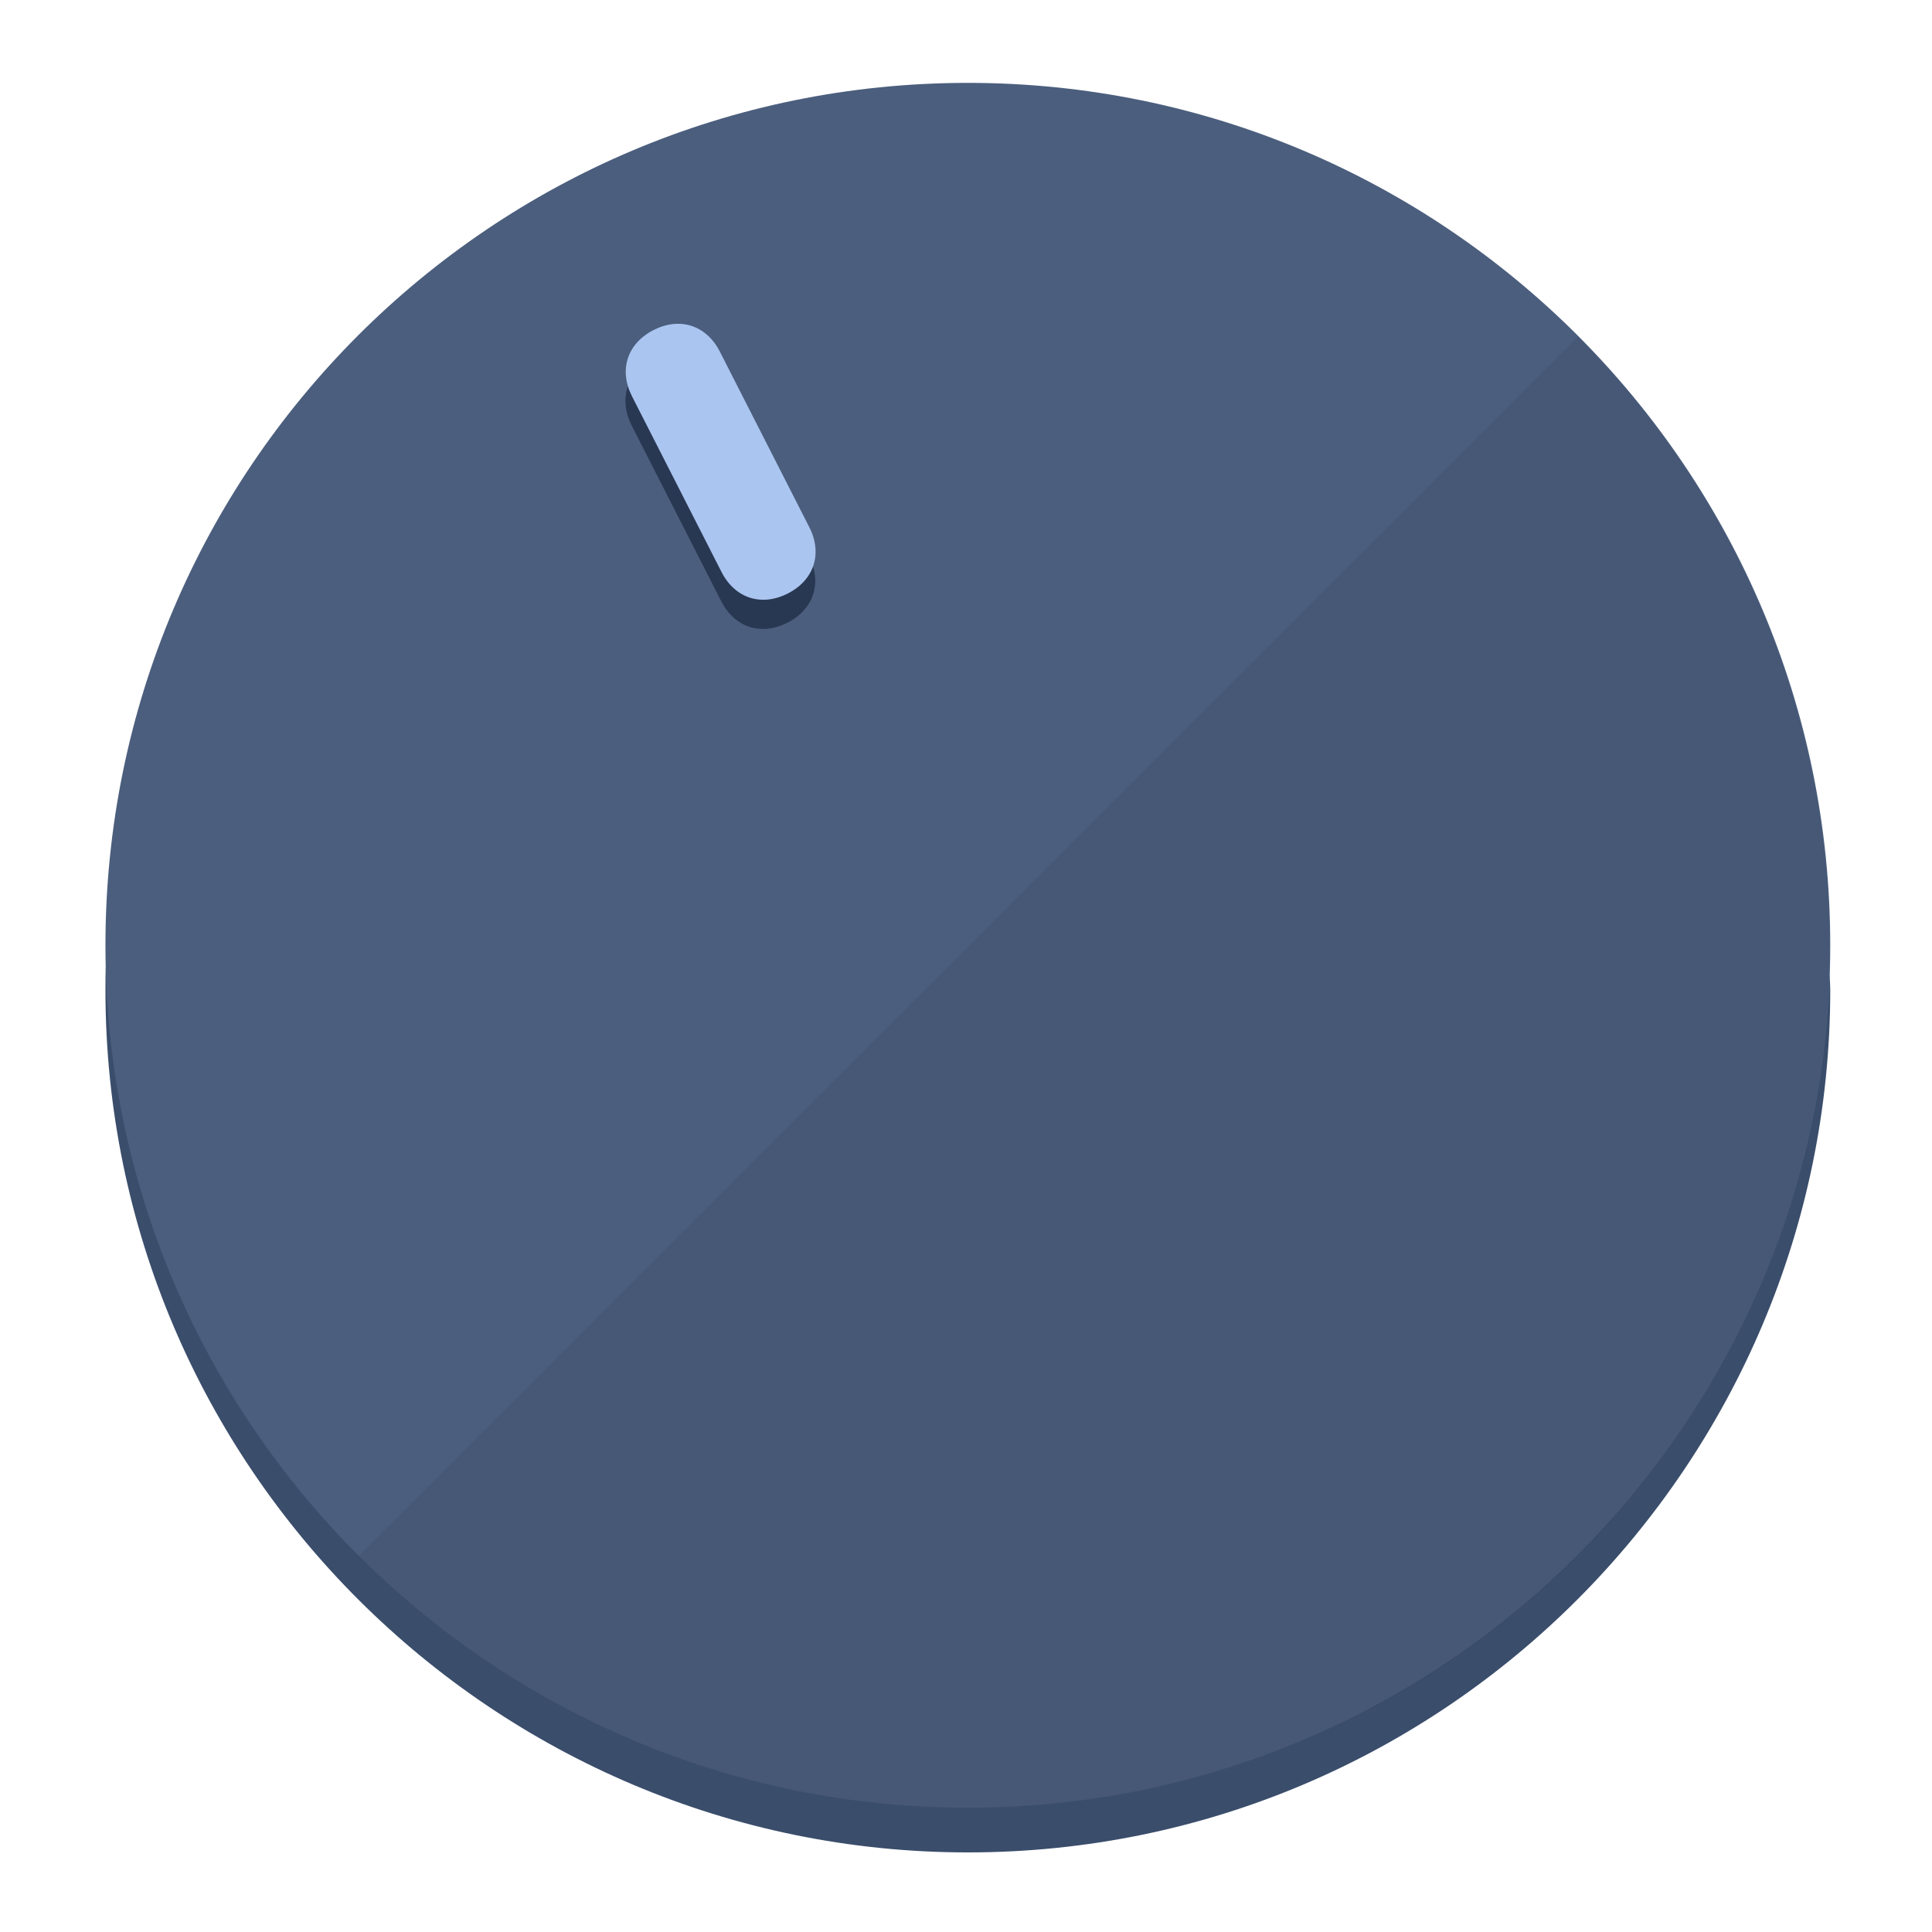
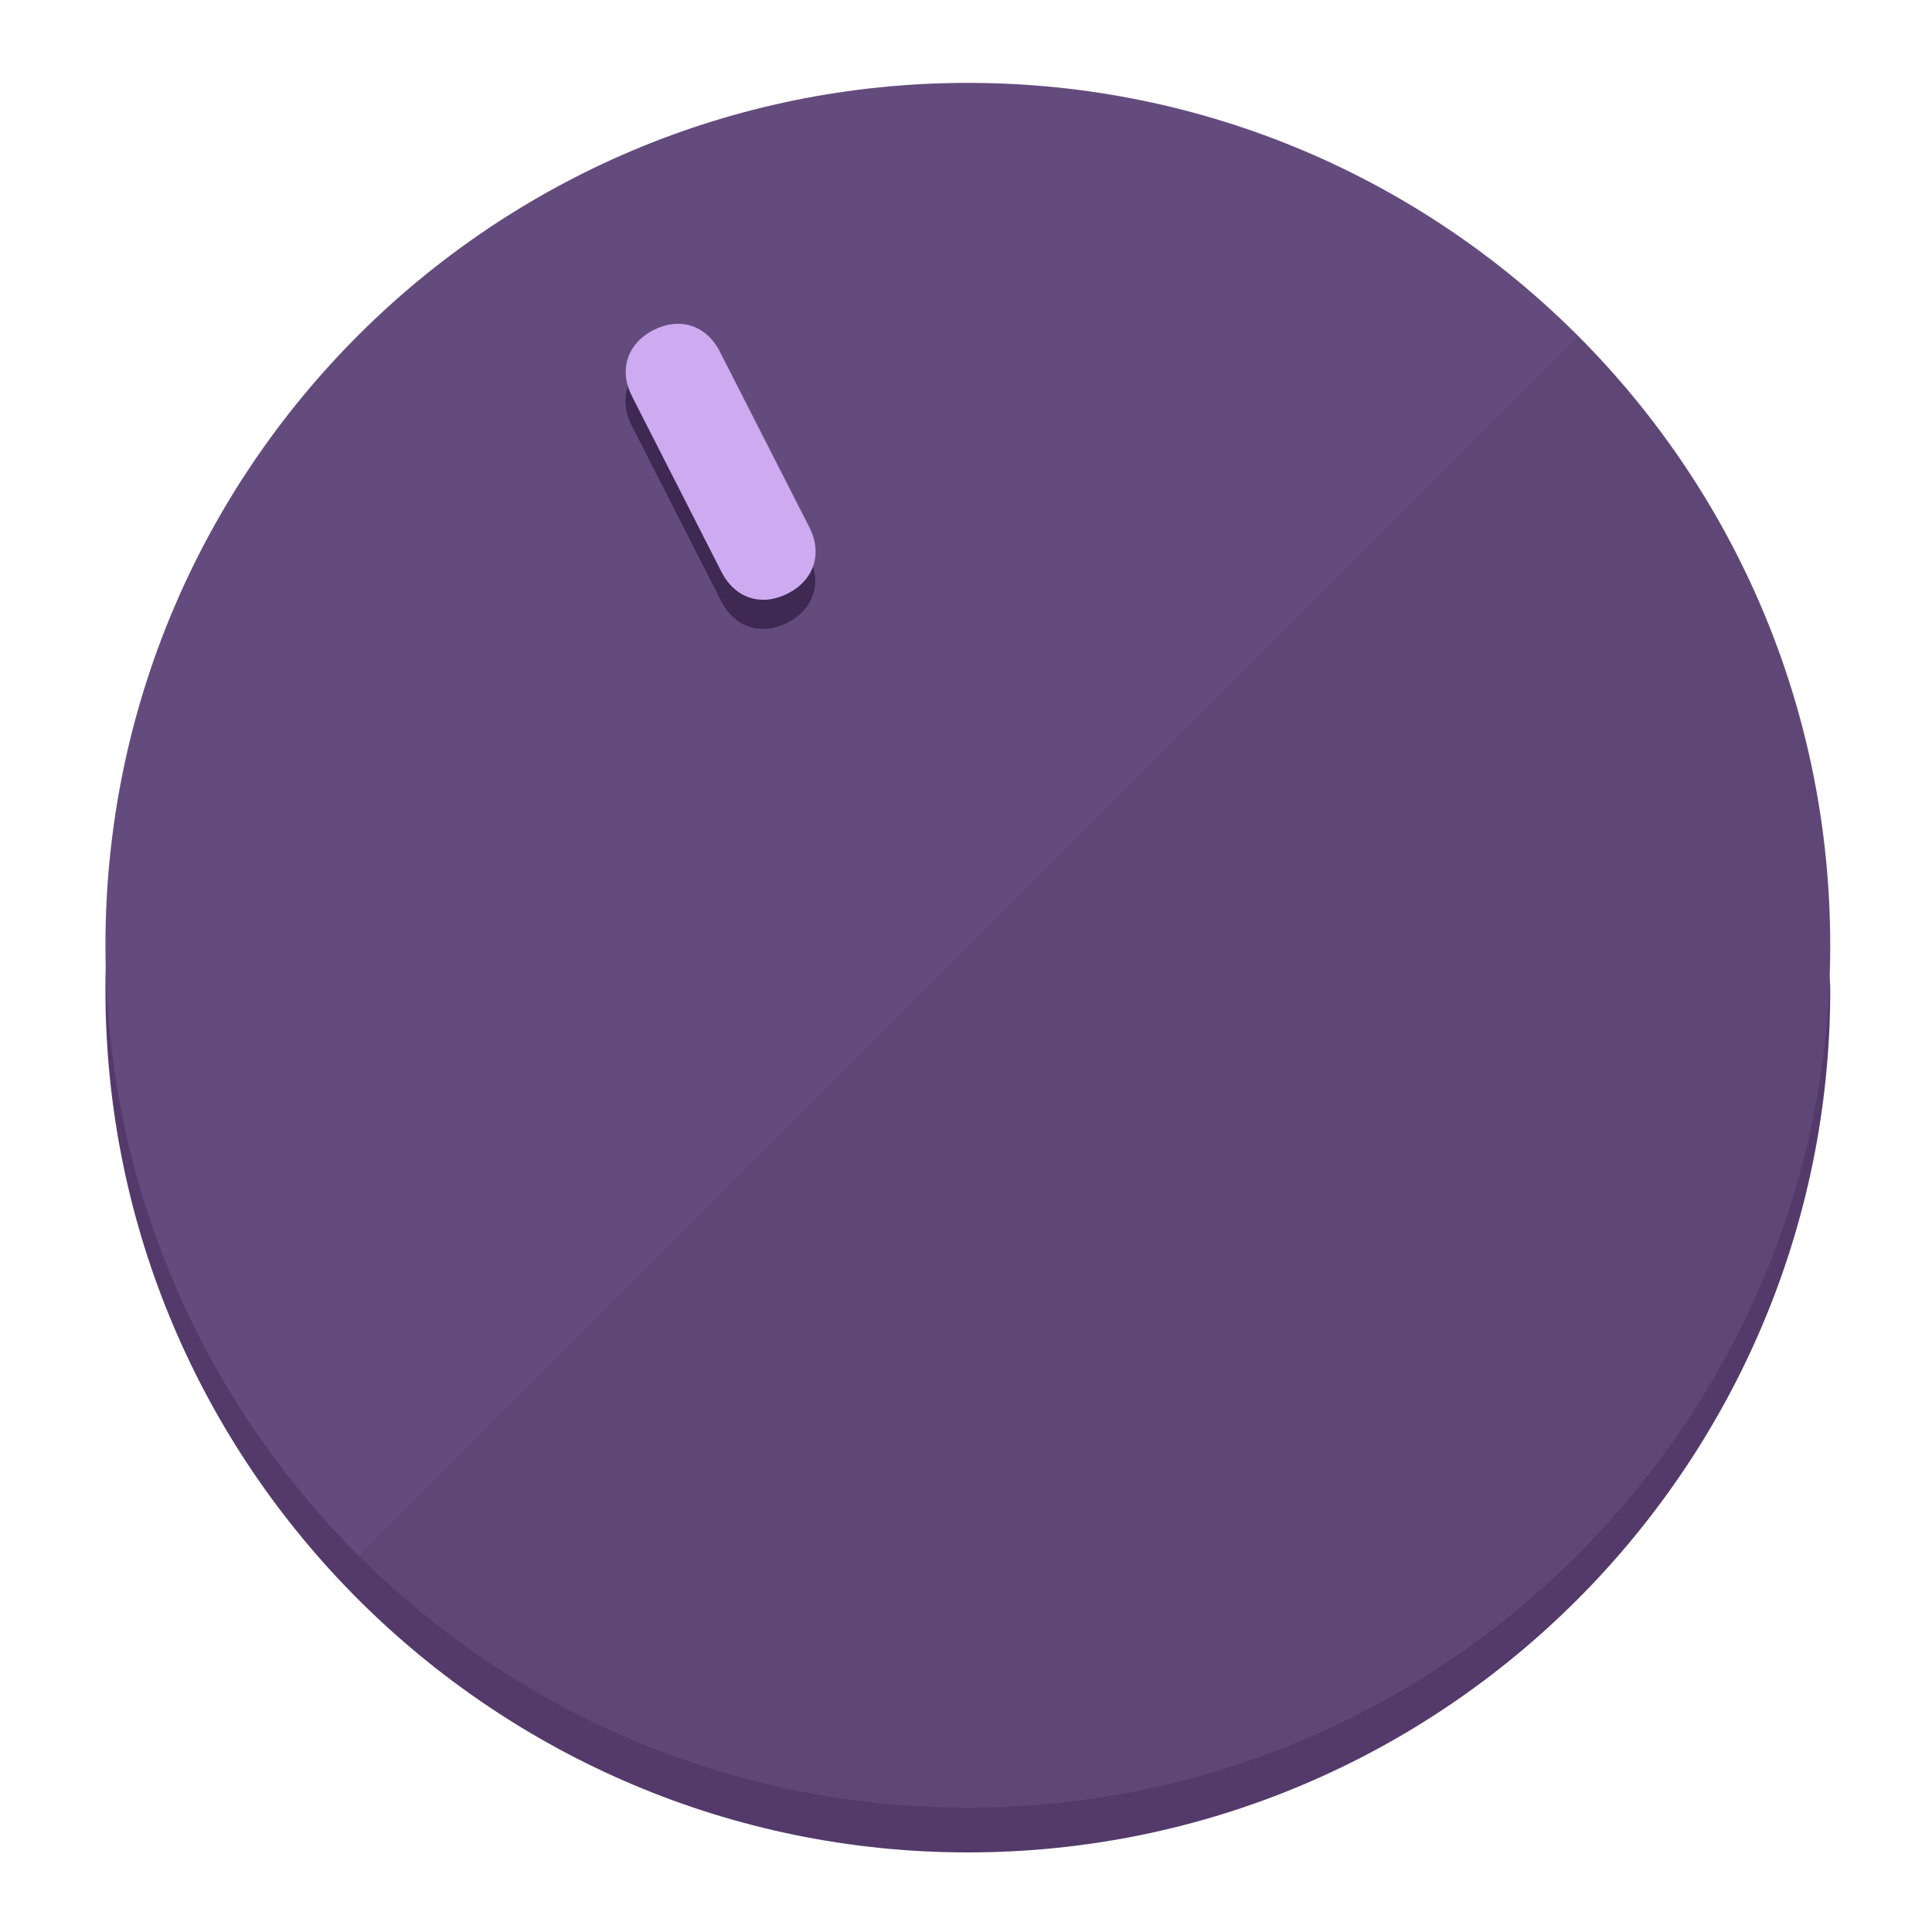
<svg xmlns="http://www.w3.org/2000/svg" height="120px" width="120px" version="1.1" id="Layer_1" viewBox="0 0 496.8 496.8" xml:space="preserve">
  <defs id="defs23" />
  <g id="g3158">
-     <path style="display:inline;fill:#3A4D6B;fill-opacity:1;stroke-width:1.584" d="m 248.875,445.92 c 116.582,0 212.89,-91.238 220.493,-205.286 0,5.069 1.267,8.87 1.267,13.939 0,121.651 -98.842,221.76 -221.76,221.76 -121.651,0 -221.76,-98.842 -221.76,-221.76 0,-5.069 0,-8.87 1.267,-13.939 7.603,114.048 103.91,205.286 220.493,205.286 z" id="path8" />
-     <circle style="display:inline;fill:#4B5E7D;fill-opacity:1;stroke-width:1.584" cx="248.875" cy="243.071" r="221.76" id="circle12" />
-     <path style="display:inline;fill:#293852;fill-opacity:0.154;stroke-width:1.587" d="m 405.744,86.606 c 86.308,86.308 86.308,227.193 0,313.5 -86.308,86.308 -227.193,86.308 -313.5,0" id="path14" />
+     <path style="display:inline;fill:#533A6B;fill-opacity:1;stroke-width:1.584" d="m 248.875,445.92 c 116.582,0 212.89,-91.238 220.493,-205.286 0,5.069 1.267,8.87 1.267,13.939 0,121.651 -98.842,221.76 -221.76,221.76 -121.651,0 -221.76,-98.842 -221.76,-221.76 0,-5.069 0,-8.87 1.267,-13.939 7.603,114.048 103.91,205.286 220.493,205.286 z" id="path8" />
+     <circle style="display:inline;fill:#644B7D;fill-opacity:1;stroke-width:1.584" cx="248.875" cy="243.071" r="221.76" id="circle12" />
+     <path style="display:inline;fill:#3E2952;fill-opacity:0.154;stroke-width:1.587" d="m 405.744,86.606 c 86.308,86.308 86.308,227.193 0,313.5 -86.308,86.308 -227.193,86.308 -313.5,0" id="path14" />
  </g>
  <g id="g3198">
    <circle style="display:none;fill:#000000;fill-opacity:0;stroke-width:1.584" cx="110.802" cy="329.835" r="221.76" id="circle12-3" transform="rotate(-27)" />
-     <path style="display:inline;fill:#293852;fill-opacity:1;stroke-width:1.584" d="m 208.027,143.077 c 3.452,6.774 1.237,13.592 -5.538,17.044 v 0 c -6.775,3.452 -13.592,1.237 -17.044,-5.538 l -23.012,-45.163 c -3.452,-6.775 -1.237,-13.592 5.538,-17.044 v 0 c 6.774,-3.452 13.592,-1.237 17.044,5.538 z" id="path3789" />
-     <path style="display:inline;fill:#AAC5F0;stroke-width:1.584" d="m 208.113,135.571 c 3.452,6.775 1.237,13.592 -5.538,17.044 v 0 c -6.774,3.452 -13.592,1.237 -17.044,-5.538 l -23.012,-45.163 c -3.452,-6.775 -1.237,-13.592 5.538,-17.044 v 0 c 6.775,-3.452 13.592,-1.237 17.044,5.538 z" id="path915" />
+     <path style="display:inline;fill:#3E2952;fill-opacity:1;stroke-width:1.584" d="m 208.027,143.077 c 3.452,6.774 1.237,13.592 -5.538,17.044 v 0 c -6.775,3.452 -13.592,1.237 -17.044,-5.538 l -23.012,-45.163 c -3.452,-6.775 -1.237,-13.592 5.538,-17.044 v 0 c 6.774,-3.452 13.592,-1.237 17.044,5.538 z" id="path3789" />
+     <path style="display:inline;fill:#CEAAF0;stroke-width:1.584" d="m 208.113,135.571 c 3.452,6.775 1.237,13.592 -5.538,17.044 v 0 c -6.774,3.452 -13.592,1.237 -17.044,-5.538 l -23.012,-45.163 c -3.452,-6.775 -1.237,-13.592 5.538,-17.044 v 0 c 6.775,-3.452 13.592,-1.237 17.044,5.538 z" id="path915" />
  </g>
</svg>
